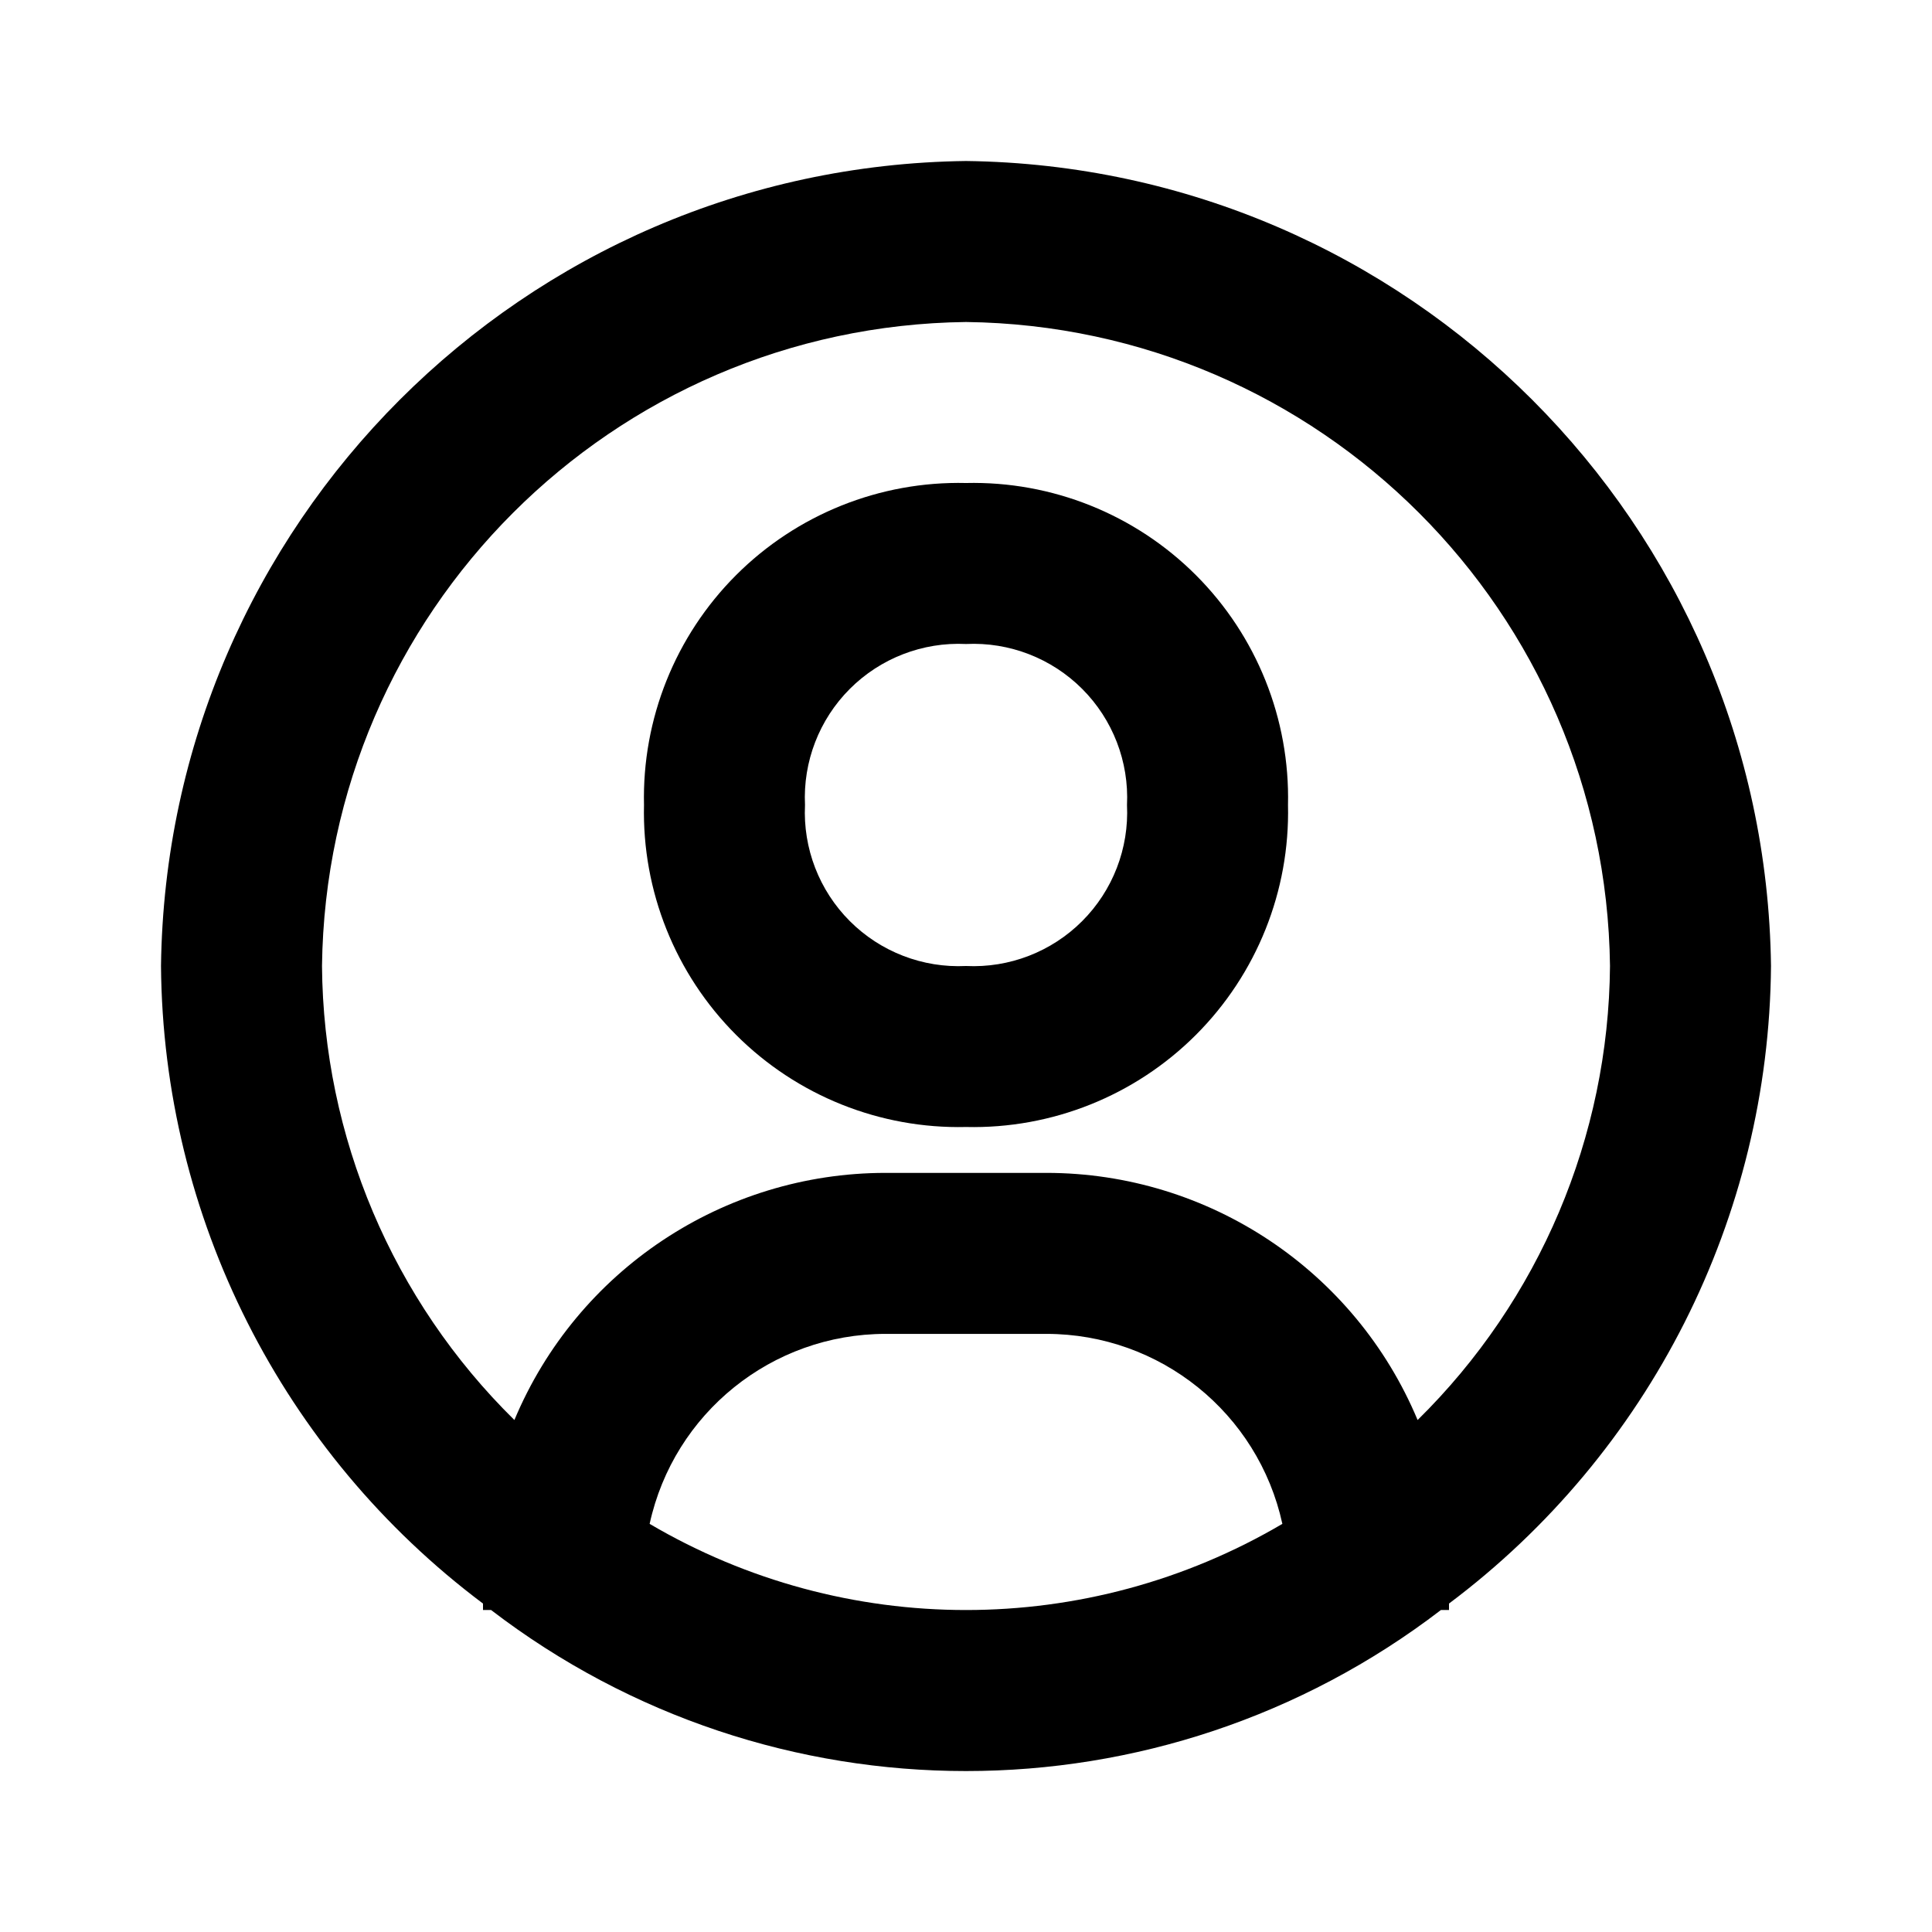
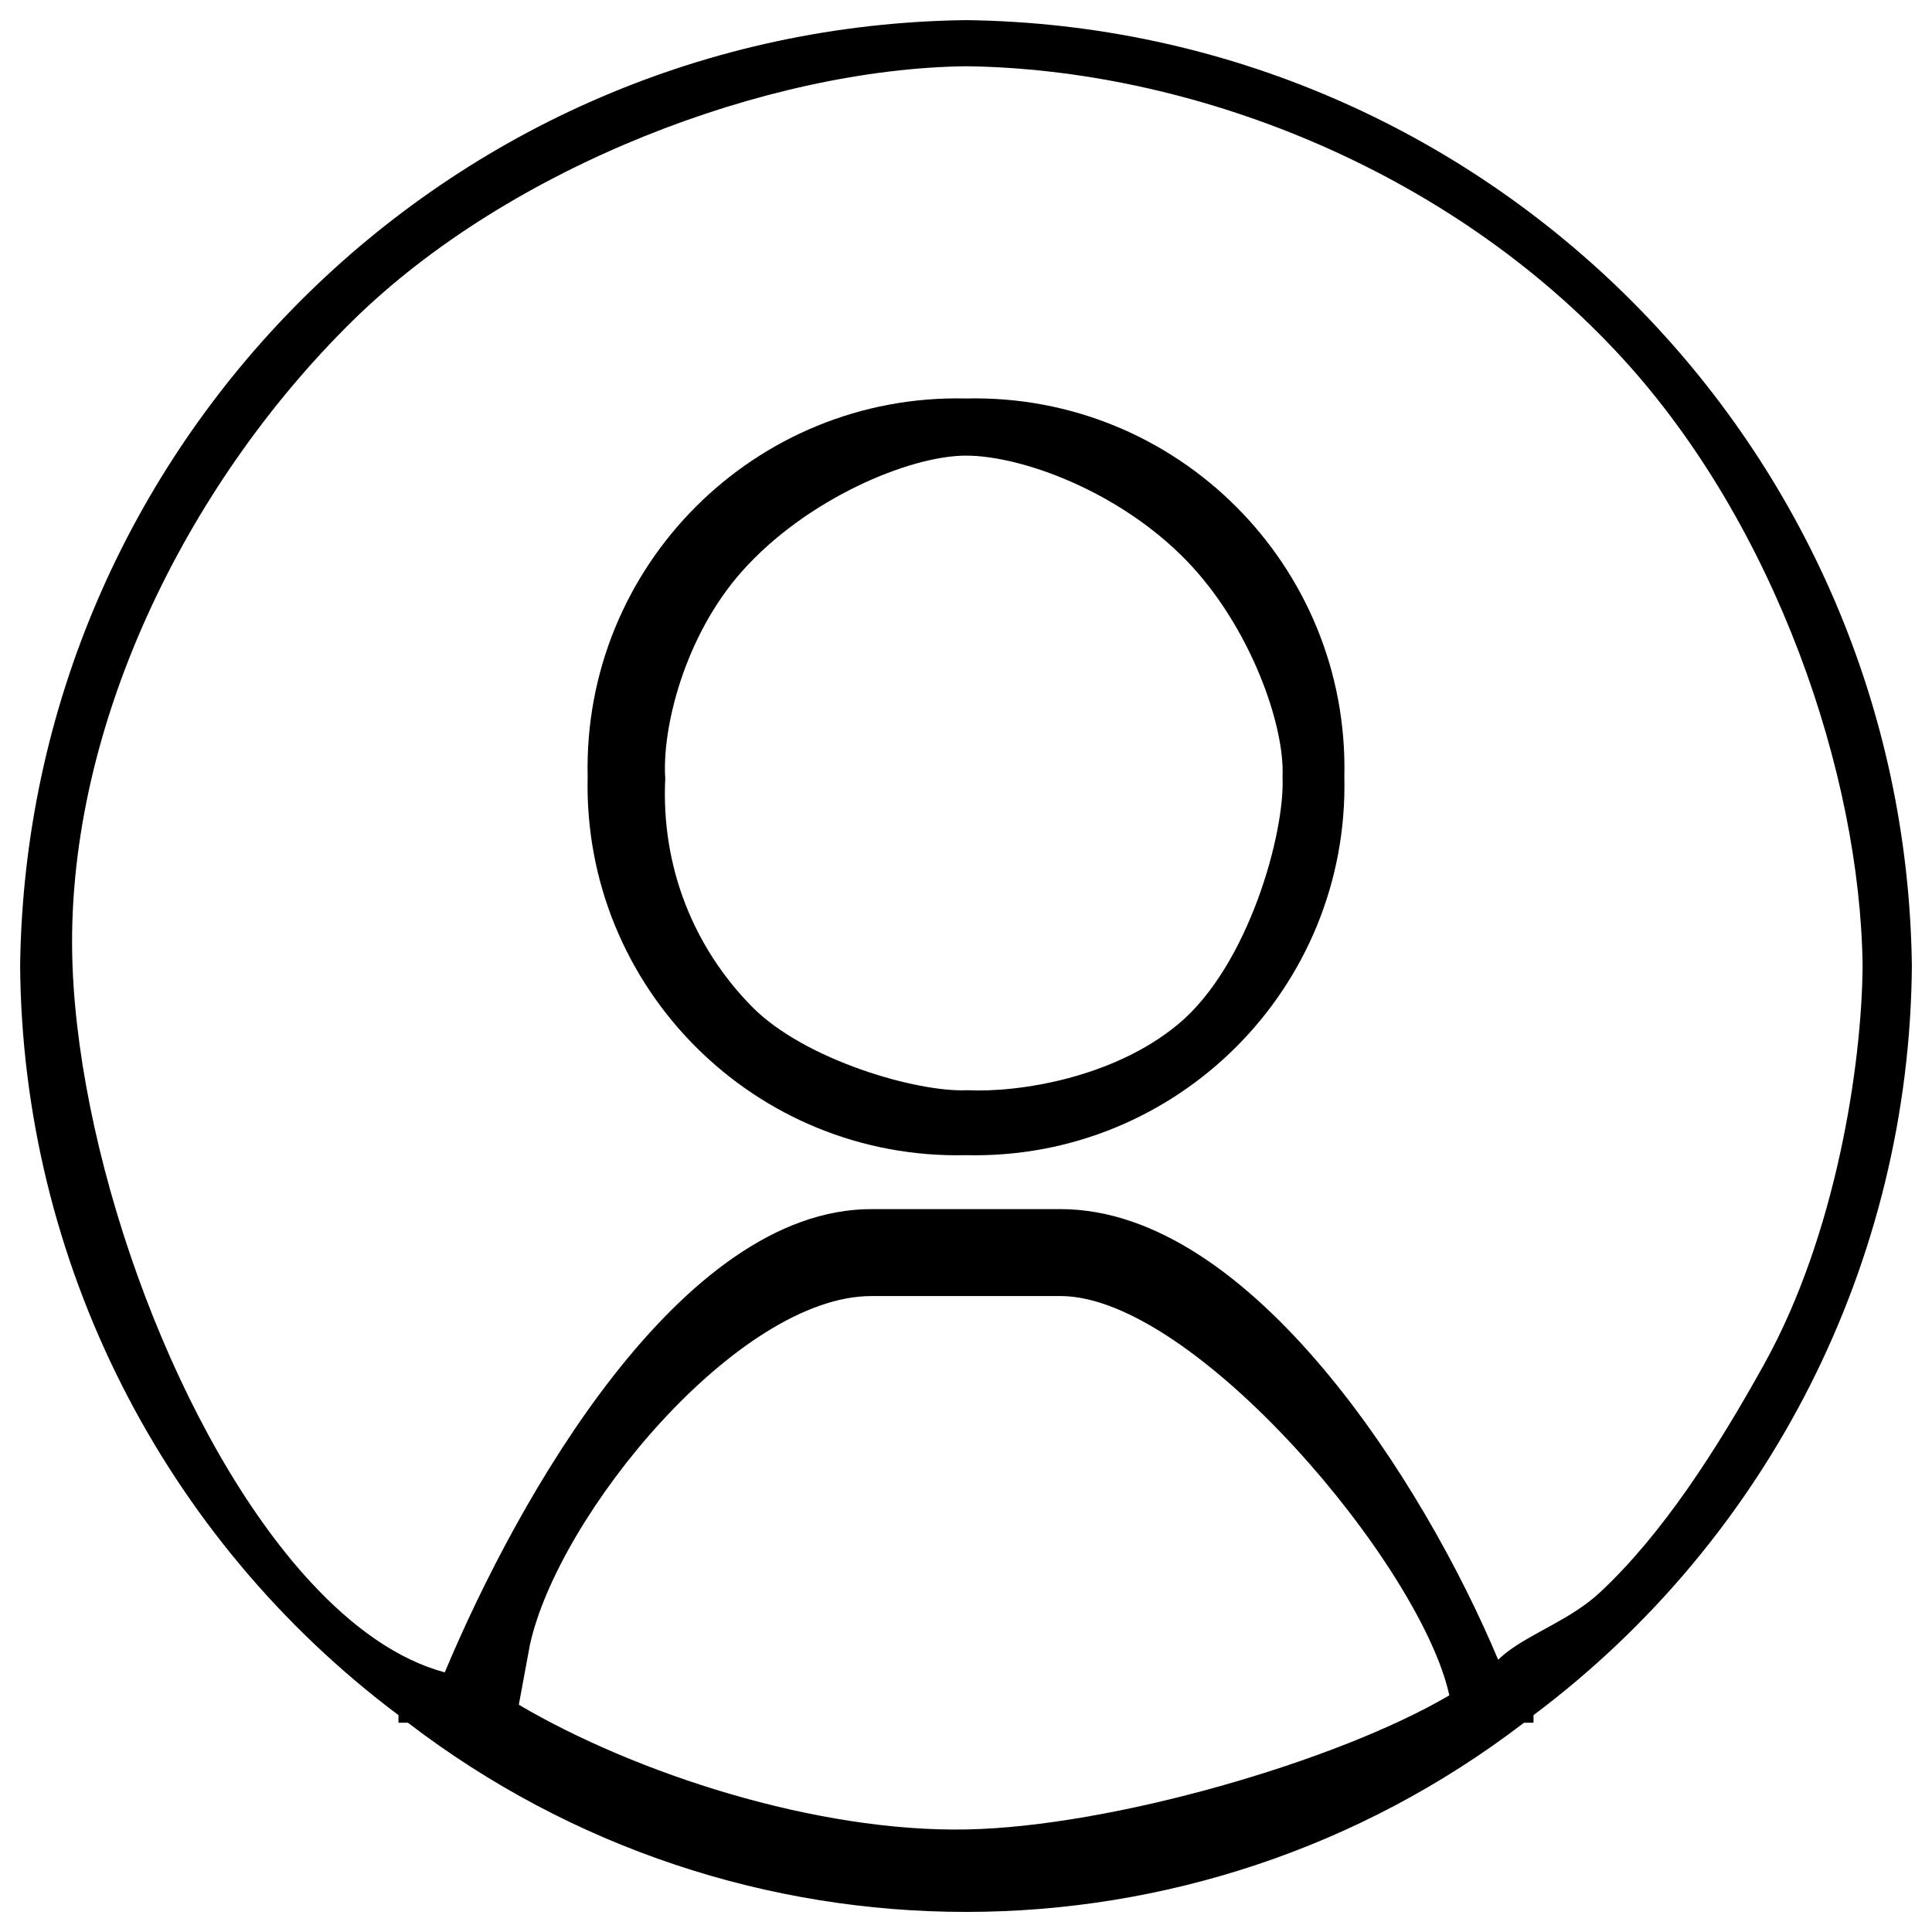
- <svg xmlns="http://www.w3.org/2000/svg" width="96" height="96" viewBox="0 0 24 24">
-   <path d="M12 2A10.13 10.13 0 0 0 2 12a10 10 0 0 0 4 7.92V20h.1a9.7 9.7 0 0 0 11.8 0h.1v-.08A10 10 0 0 0 22 12 10.13 10.13 0 0 0 12 2zM8.07 18.93A3 3 0 0 1 11 16.57h2a3 3 0 0 1 2.93 2.36 7.75 7.75 0 0 1-7.86 0zm9.54-1.29A5 5 0 0 0 13 14.57h-2a5 5 0 0 0-4.61 3.07A8 8 0 0 1 4 12a8.1 8.1 0 0 1 8-8 8.1 8.1 0 0 1 8 8 8 8 0 0 1-2.39 5.64z" />
-   <path d="M12 6a3.91 3.91 0 0 0-4 4 3.91 3.91 0 0 0 4 4 3.91 3.91 0 0 0 4-4 3.91 3.91 0 0 0-4-4zm0 6a1.91 1.91 0 0 1-2-2 1.91 1.91 0 0 1 2-2 1.91 1.91 0 0 1 2 2 1.91 1.91 0 0 1-2 2z" />
+ <svg xmlns="http://www.w3.org/2000/svg" width="96" height="96" viewBox="0 0 24 24" version="1.1" id="svg2">
+   <defs id="defs2" />
+   <path d="M 12,0.25 C 5.545,0.332 0.332,5.545 0.25,12 c 0.029,3.665 1.768,7.107 4.7,9.306 v 0.094 h 0.117 c 4.09,3.134 9.775,3.134 13.865,0 H 19.05 v -0.094 c 2.932,-2.199 4.671,-5.641 4.7,-9.306 C 23.668,5.545 18.455,0.332 12,0.25 Z M 6.582,20.436 C 6.935,18.817 9.168,16.101 10.825,16.1 h 2.35 c 1.657,5.18e-4 4.476,3.342 4.829,4.96 -1.397,0.822 -4.2,1.631 -5.994,1.666 -1.866,0.037 -4.112,-0.694 -5.565,-1.549 z M 18.611,20.619 C 17.697,18.435 15.542,15.021 13.175,15.02 h -2.35 C 8.458,15.021 6.439,18.591 5.525,20.775 4.945,20.619 4.382,20.219 3.86,19.654 2.225,17.885 0.996,14.505 0.901,12 0.791,9.091 2.302,6.03 4.377,3.988 6.338,2.058 9.546,0.853 12,0.823 c 2.767,0.034 5.982,1.249 8.163,3.636 1.89,2.068 2.945,5.143 2.975,7.541 -0.01,1.232 -0.329,3.334 -1.22,4.941 -0.598,1.079 -1.271,2.12 -2.039,2.837 -0.363,0.34 -0.851,0.503 -1.171,0.755 -0.034,0.027 -0.067,0.055 -0.097,0.085 z" id="path1" style="stroke-width:1.175" />
+   <path d="M 12,4.95 C 9.379,4.889 7.239,7.029 7.3,9.65 7.239,12.271 9.379,14.411 12,14.35 14.621,14.411 16.761,12.271 16.7,9.65 16.761,7.029 14.621,4.889 12,4.95 Z m 0.02,8.593 C 11.392,13.573 9.995,13.167 9.344,12.508 8.623,11.778 8.21,10.775 8.264,9.67 8.222,9.047 8.501,7.906 9.214,7.101 10.016,6.197 11.299,5.66 12,5.66 c 0.685,0 1.904,0.439 2.745,1.31 0.786,0.814 1.218,2.041 1.187,2.681 0.033,0.689 -0.421,2.344 -1.295,3.071 -0.804,0.669 -1.983,0.852 -2.618,0.821 z" id="path2" style="stroke-width:1.175" />
</svg>
